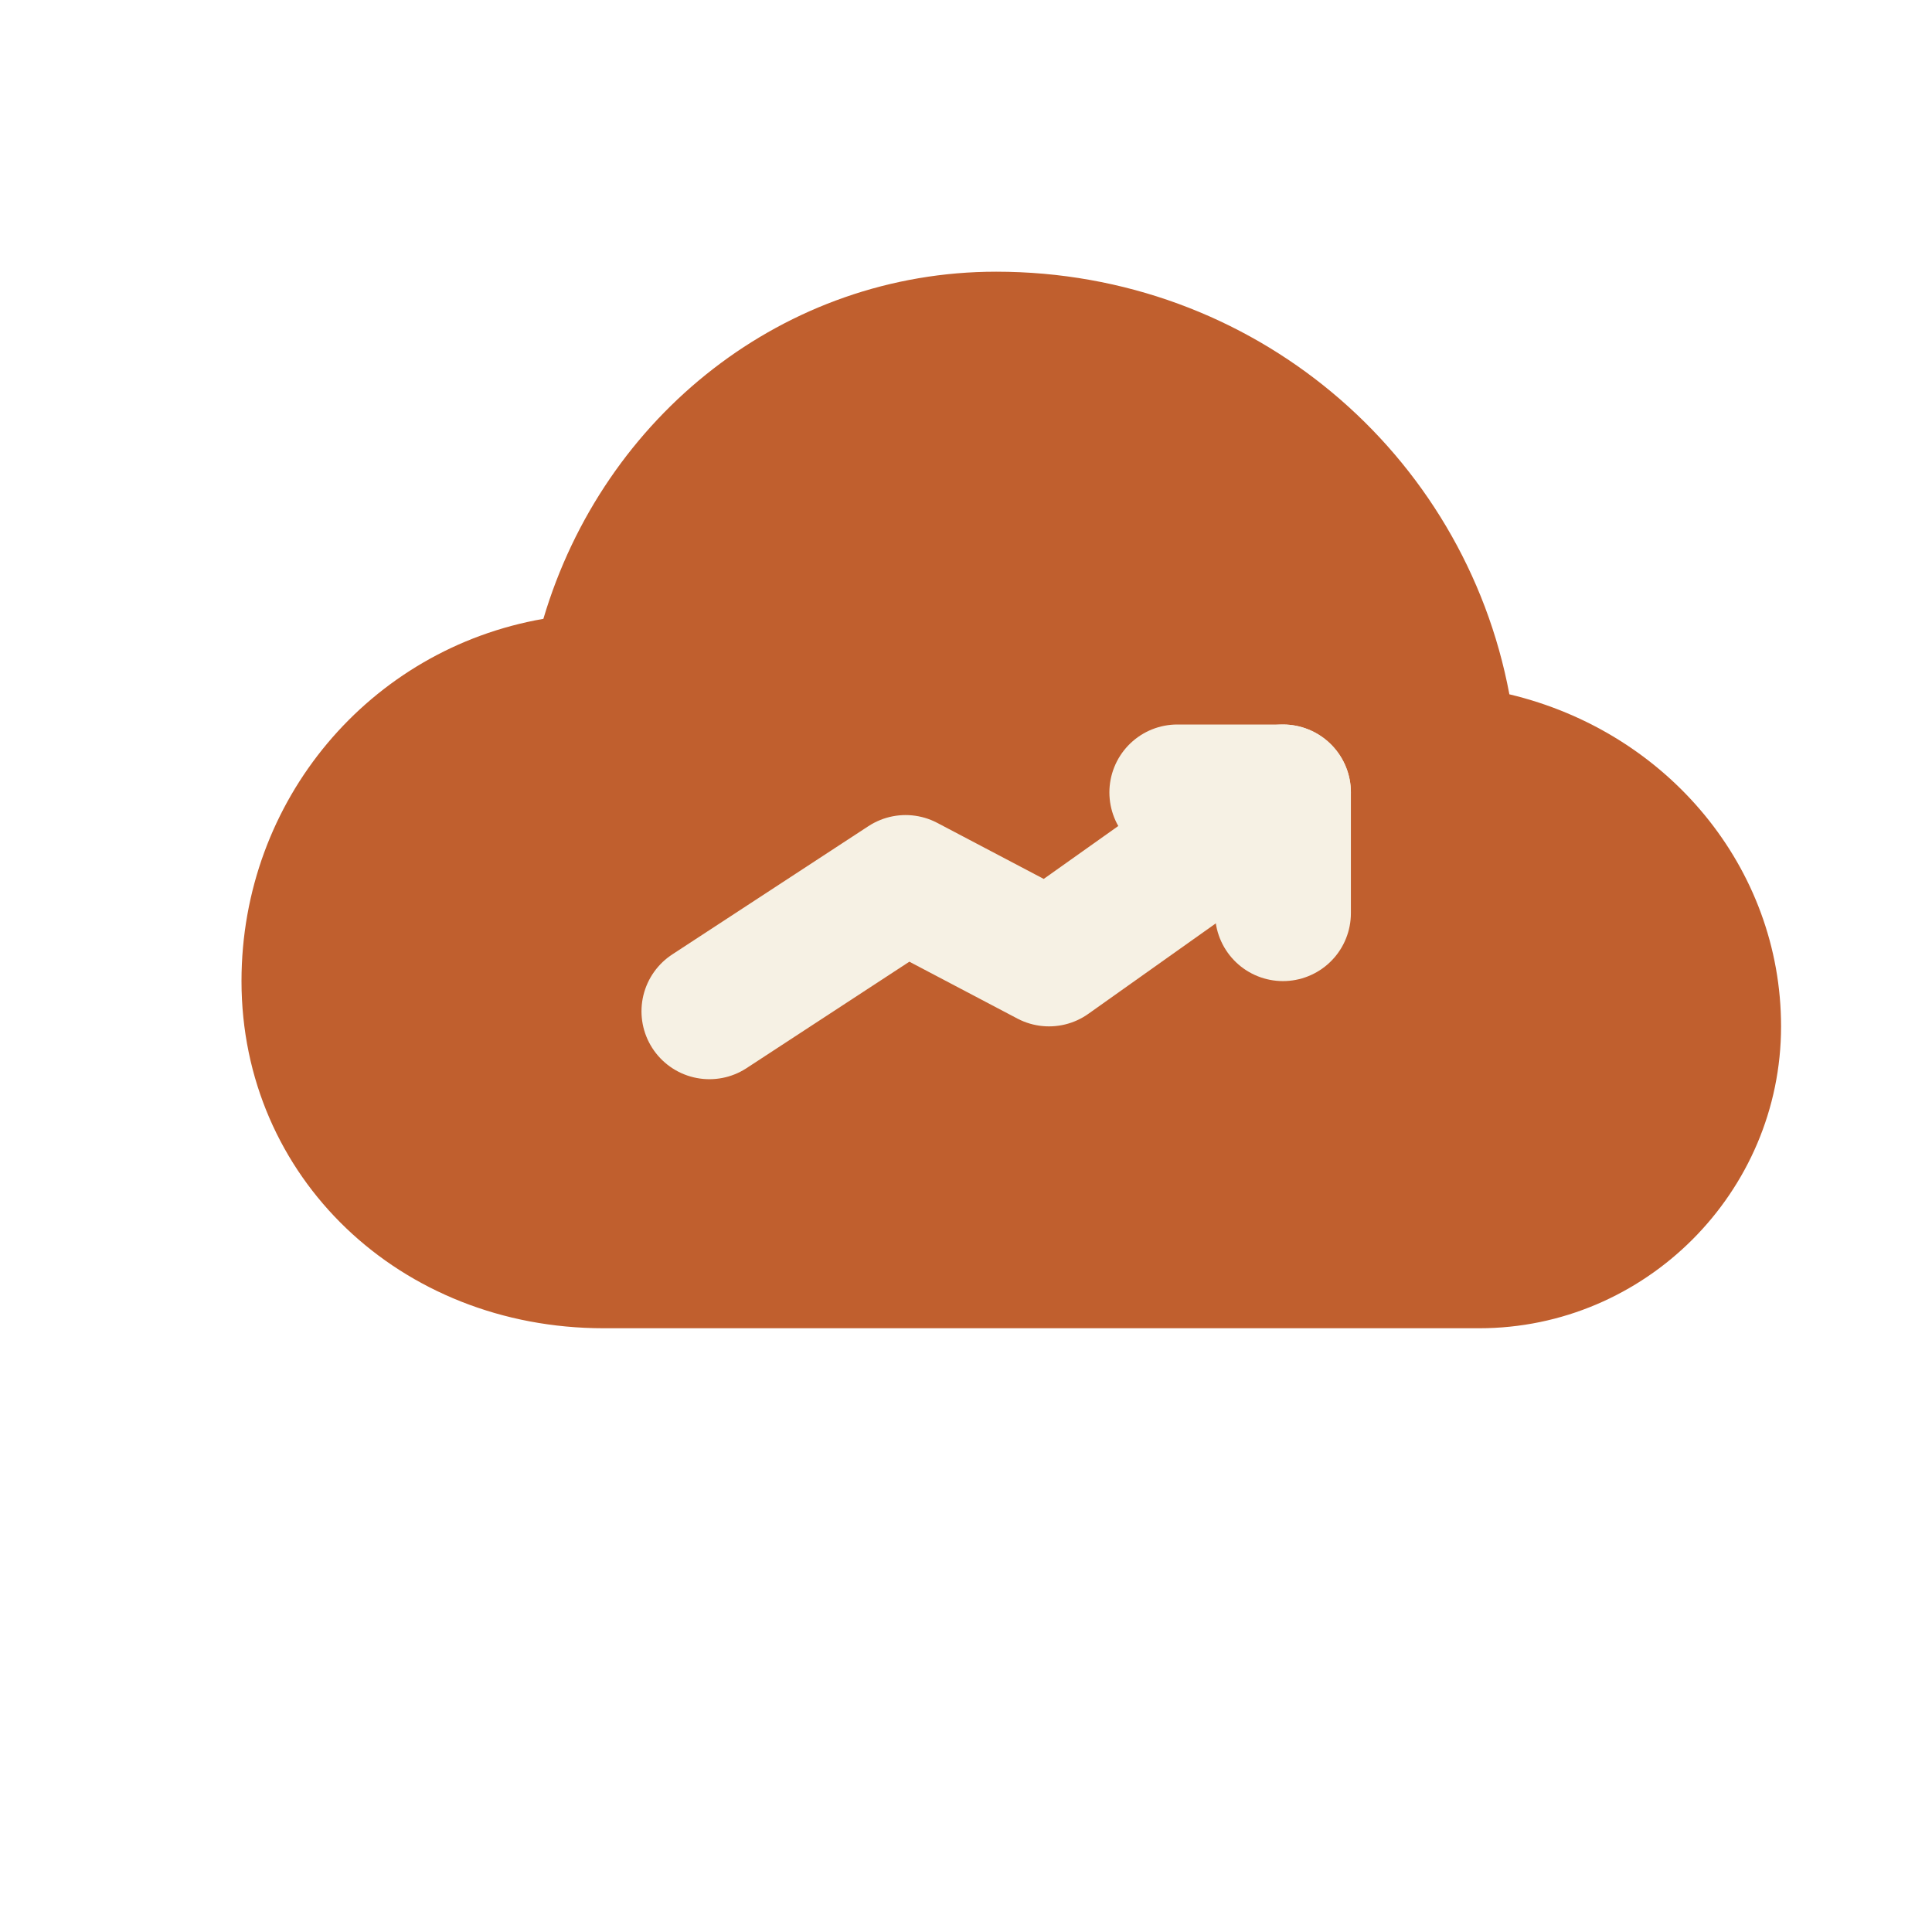
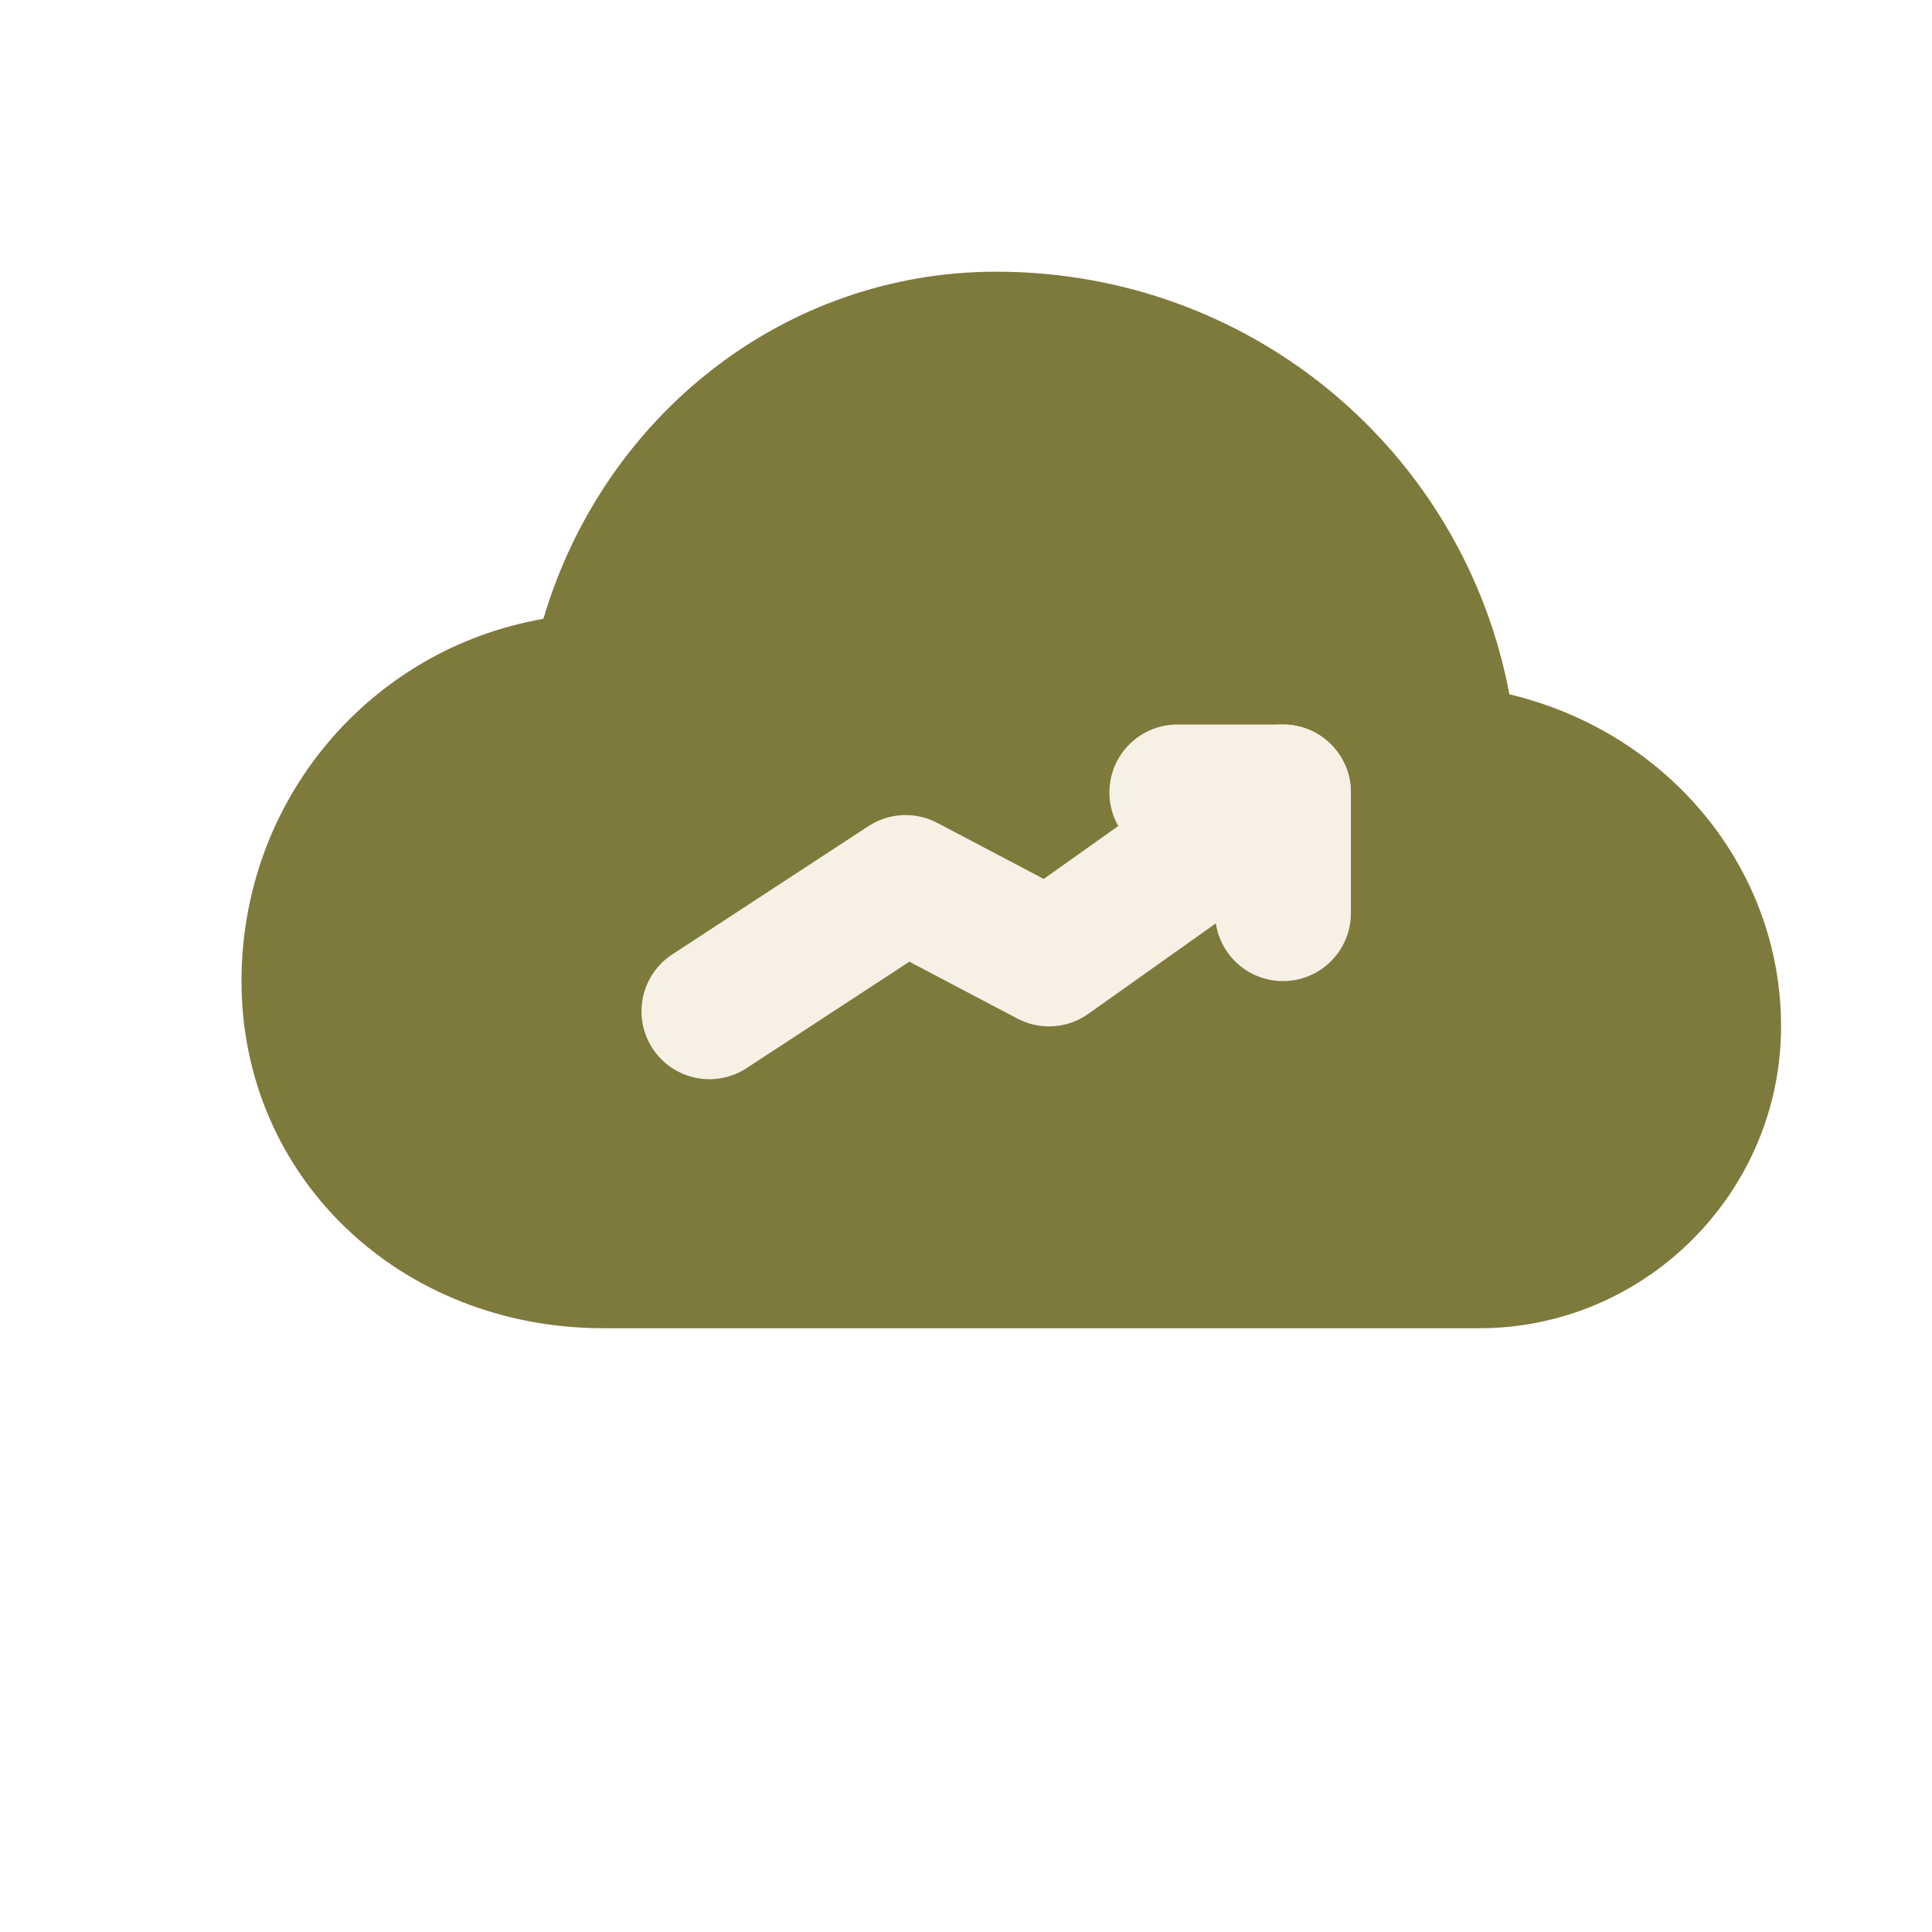
- <svg xmlns="http://www.w3.org/2000/svg" width="256" height="256" viewBox="0 0 256 256">
-   <path d="M80 176C53 176 32 156 32 130C32 106 49 86 72 82C80 55 104 36 132 36C166 36 194 60 200 92C221 97 236 115 236 136C236 158 218 176 196 176H80Z" fill="#c05f2e" />
+ <svg xmlns="http://www.w3.org/2000/svg" width="256" height="256" viewBox="0 0 256 256" fill="none">
+   <path d="M80 176C53 176 32 156 32 130C32 106 49 86 72 82C80 55 104 36 132 36C166 36 194 60 200 92C221 97 236 115 236 136C236 158 218 176 196 176H80Z" fill="#7e7a3c" />
  <polyline points="94,134 120,117 139,127 170,105" fill="none" stroke="#f6f1e4" stroke-width="18" stroke-linecap="round" stroke-linejoin="round" />
  <polyline points="156,105 170,105 170,121" fill="none" stroke="#f6f1e4" stroke-width="18" stroke-linecap="round" stroke-linejoin="round" />
</svg>
